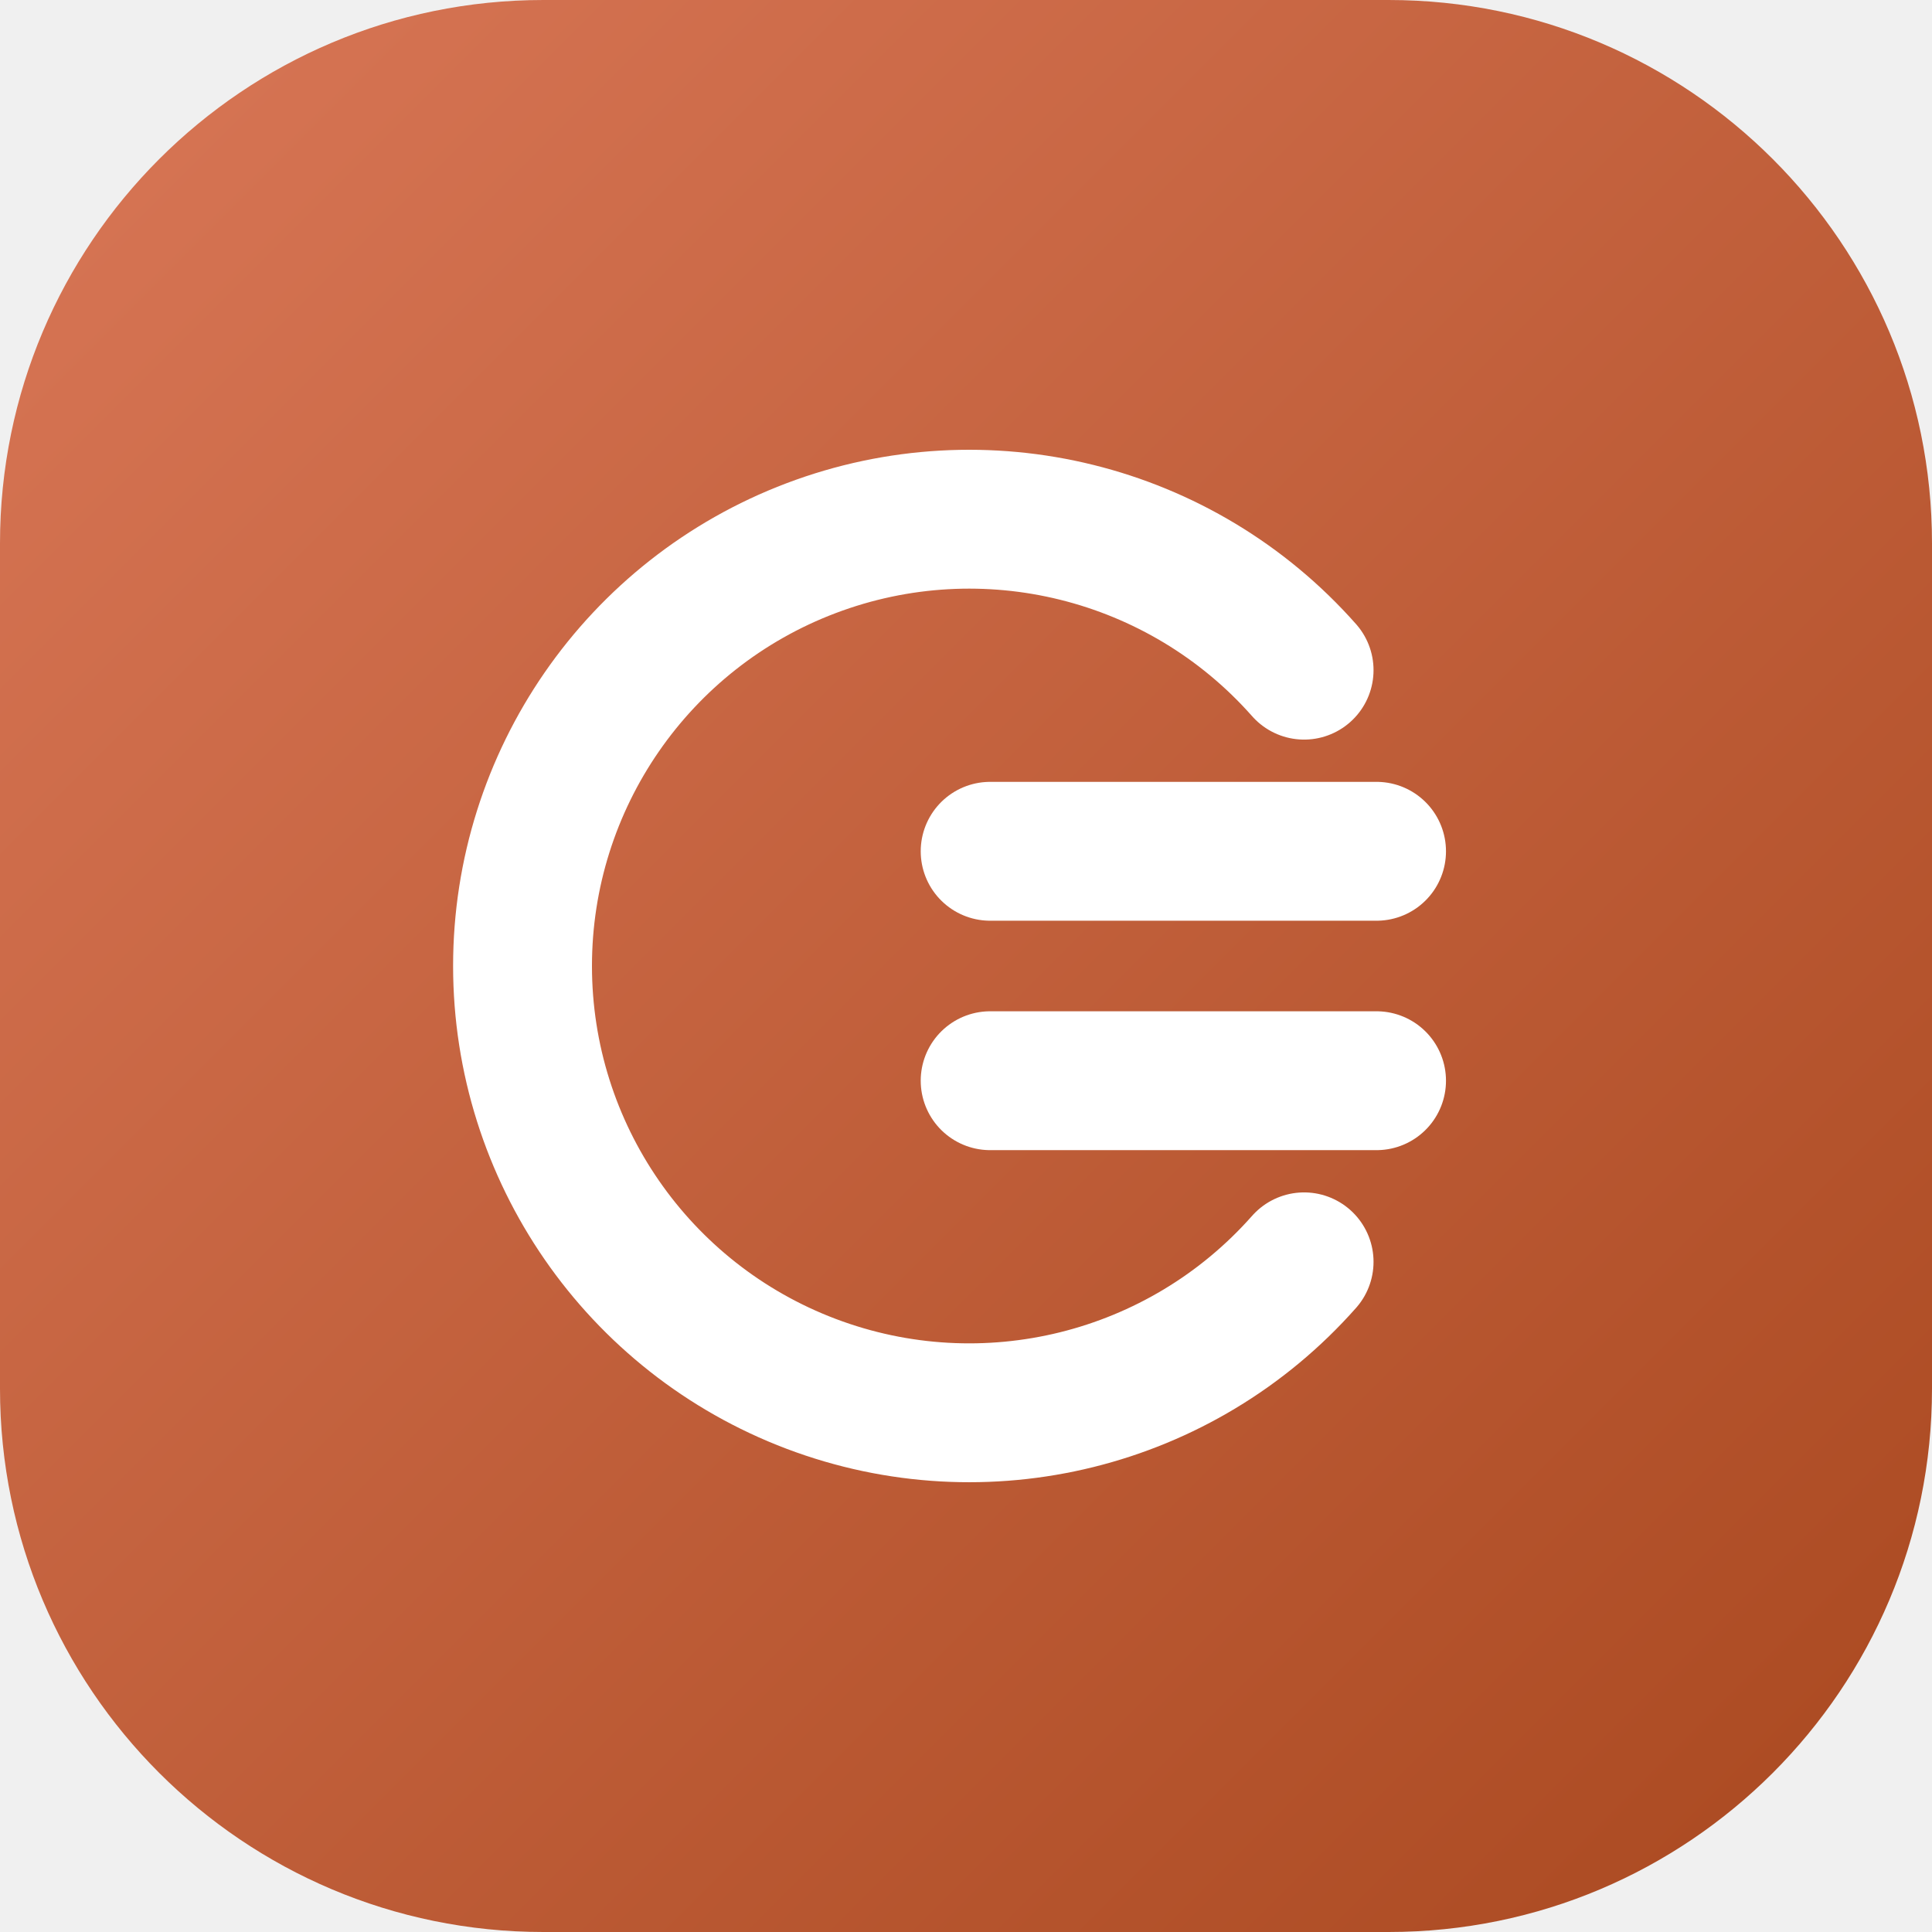
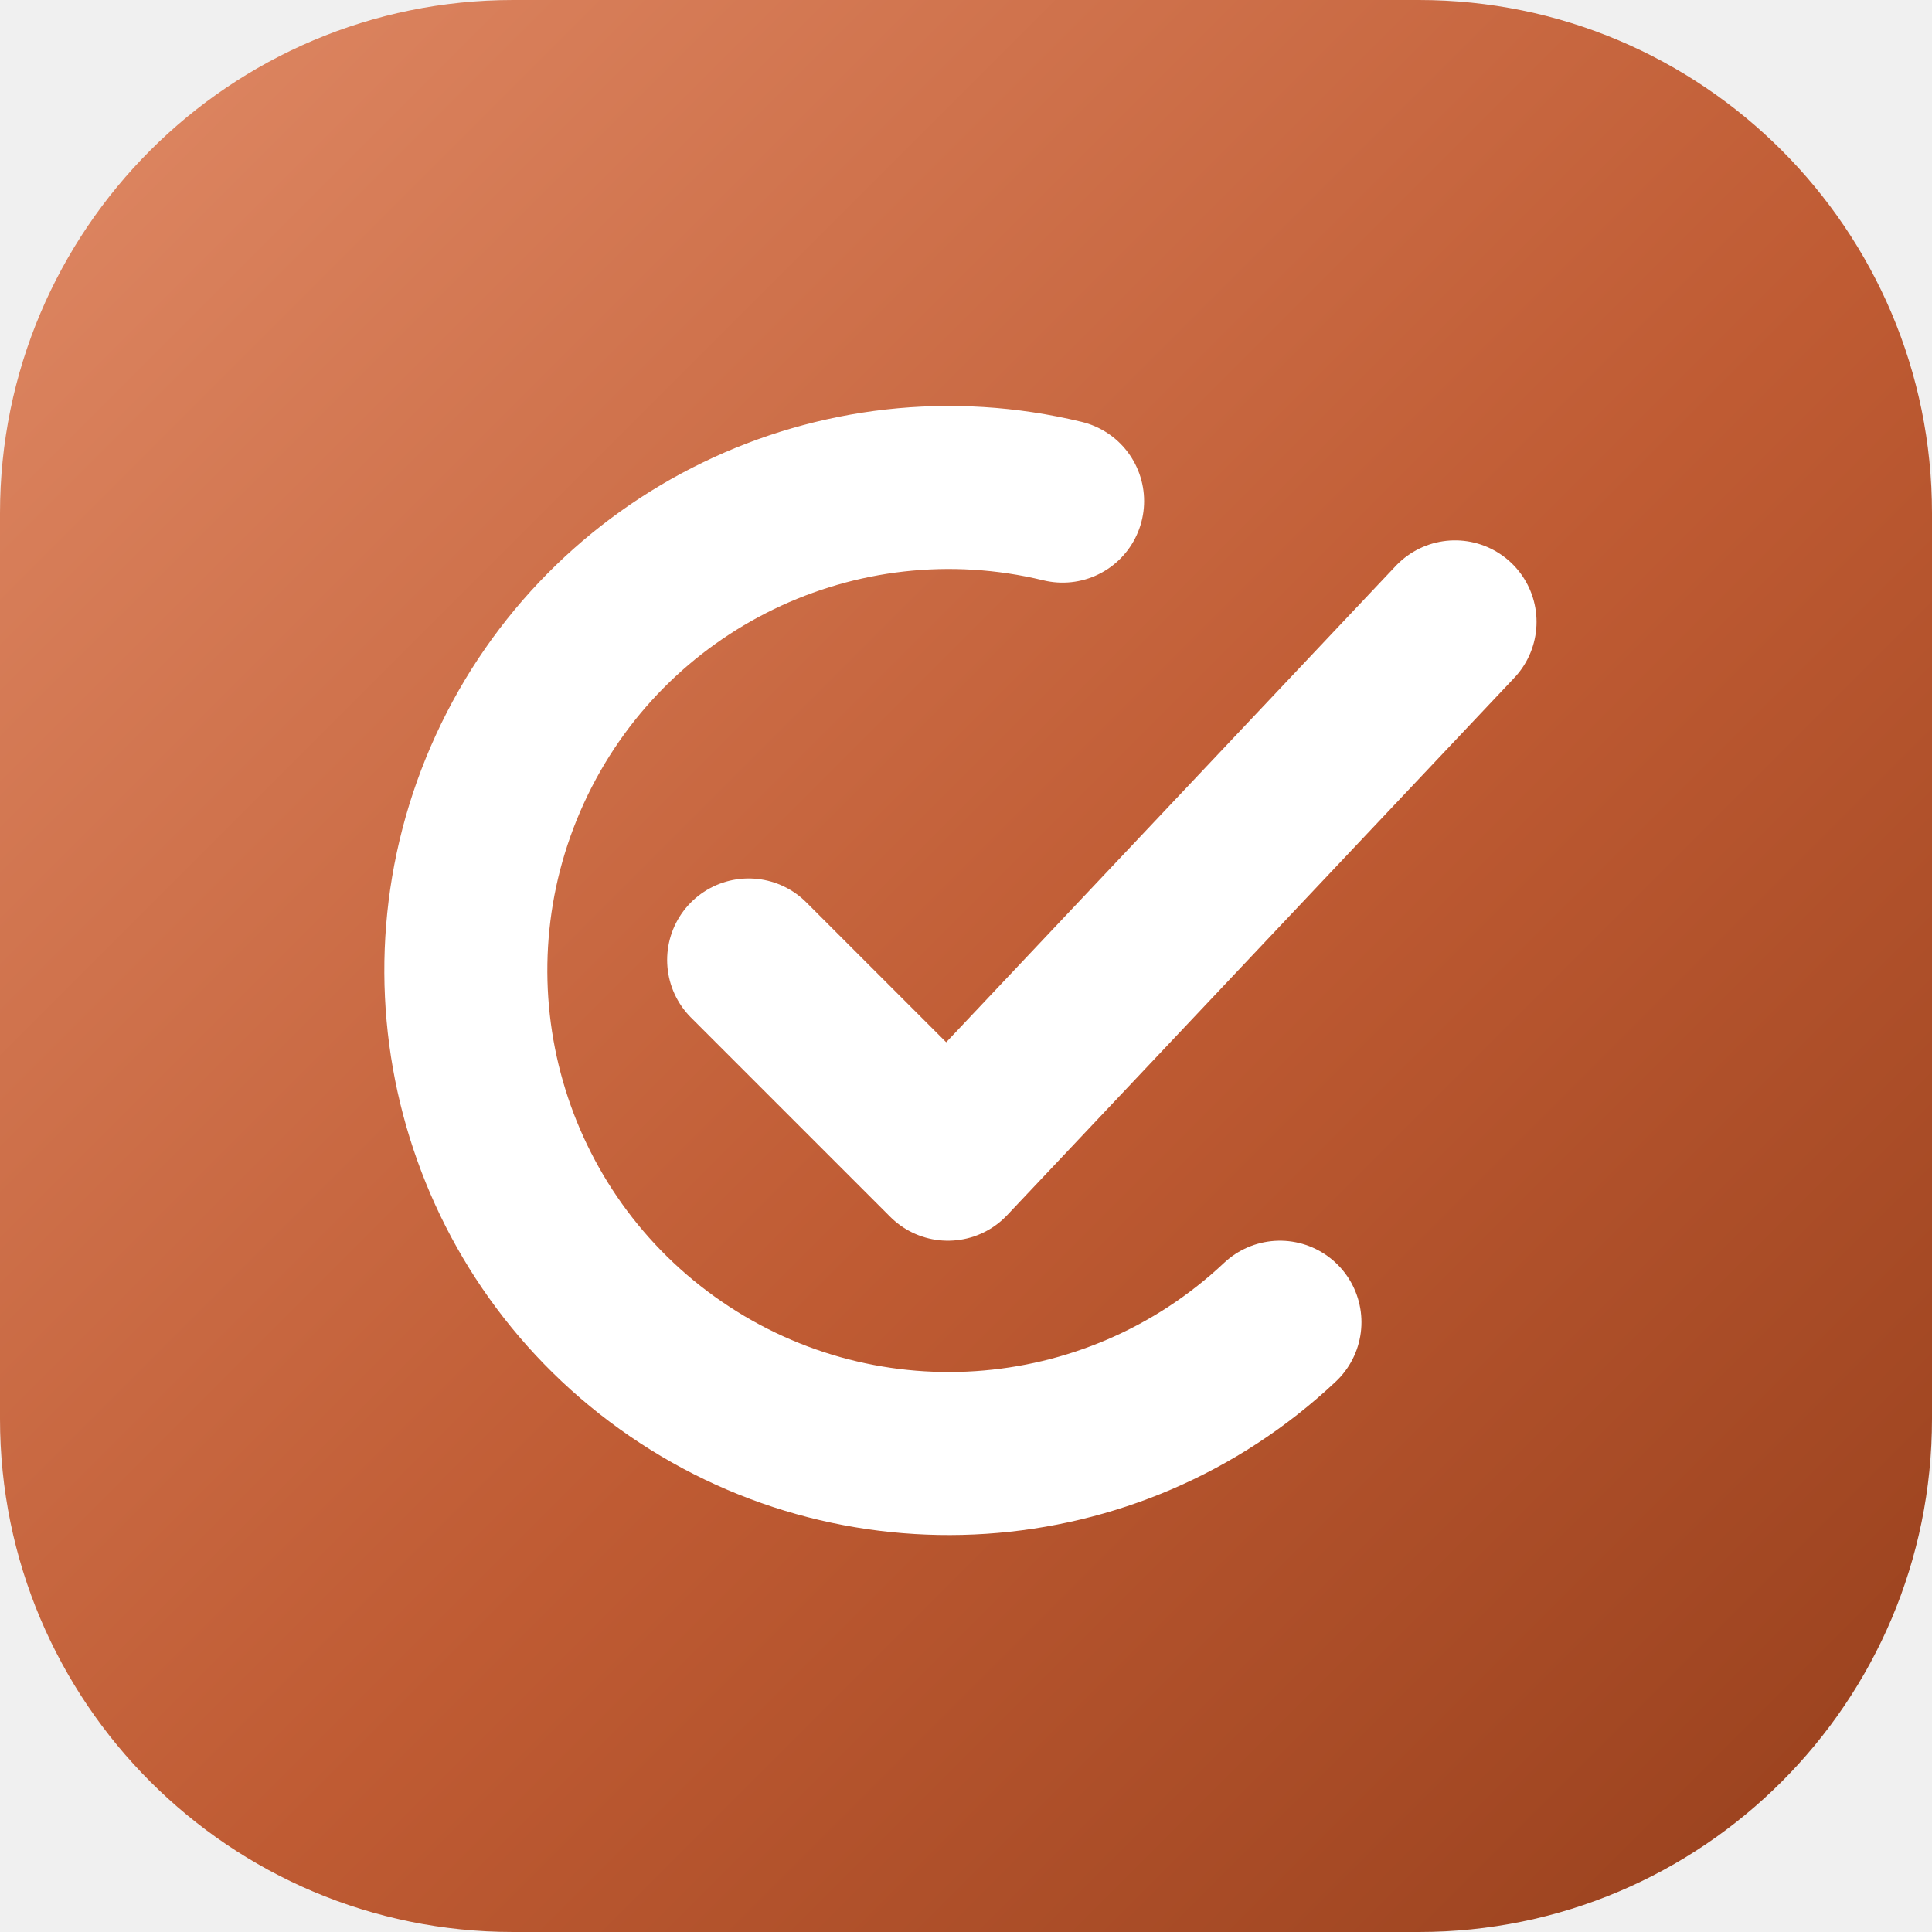
<svg xmlns="http://www.w3.org/2000/svg" viewBox="0 0 32 32">
  <defs>
    <linearGradient id="g" x1="0" y1="0" x2="1" y2="1">
-       <stop offset="0" stop-color="#D97757" />
-       <stop offset="1" stop-color="#A9481F" />
+       <stop offset="0" stop-color="#E08A66" />
+       <stop offset=".55" stop-color="#BF5B33" />
+       <stop offset="1" stop-color="#963F1C" />
    </linearGradient>
  </defs>
-   <rect width="32" height="32" rx="9" fill="url(#g)" />
-   <g transform="translate(4 4)" fill="none" stroke="#fff" stroke-width="2.3" stroke-linecap="round">
-     <path d="M17.6 7.1A7.4 7.4 0 1 0 17.6 16.9" />
-     <path d="M12.4 10.1h6.4M12.4 13.9h6.4" />
+   <rect width="32" height="32" rx="8.5" fill="url(#g)" />
+   <g fill="none" stroke="#fff" stroke-width="2.7" stroke-linecap="round" stroke-linejoin="round">
+     <path d="M17.6 8.3A8 8 0 1 0 21.2 21.9" />
+     <path d="M12.4 15.9l3.3 3.3 8.4-8.9" />
  </g>
</svg>
